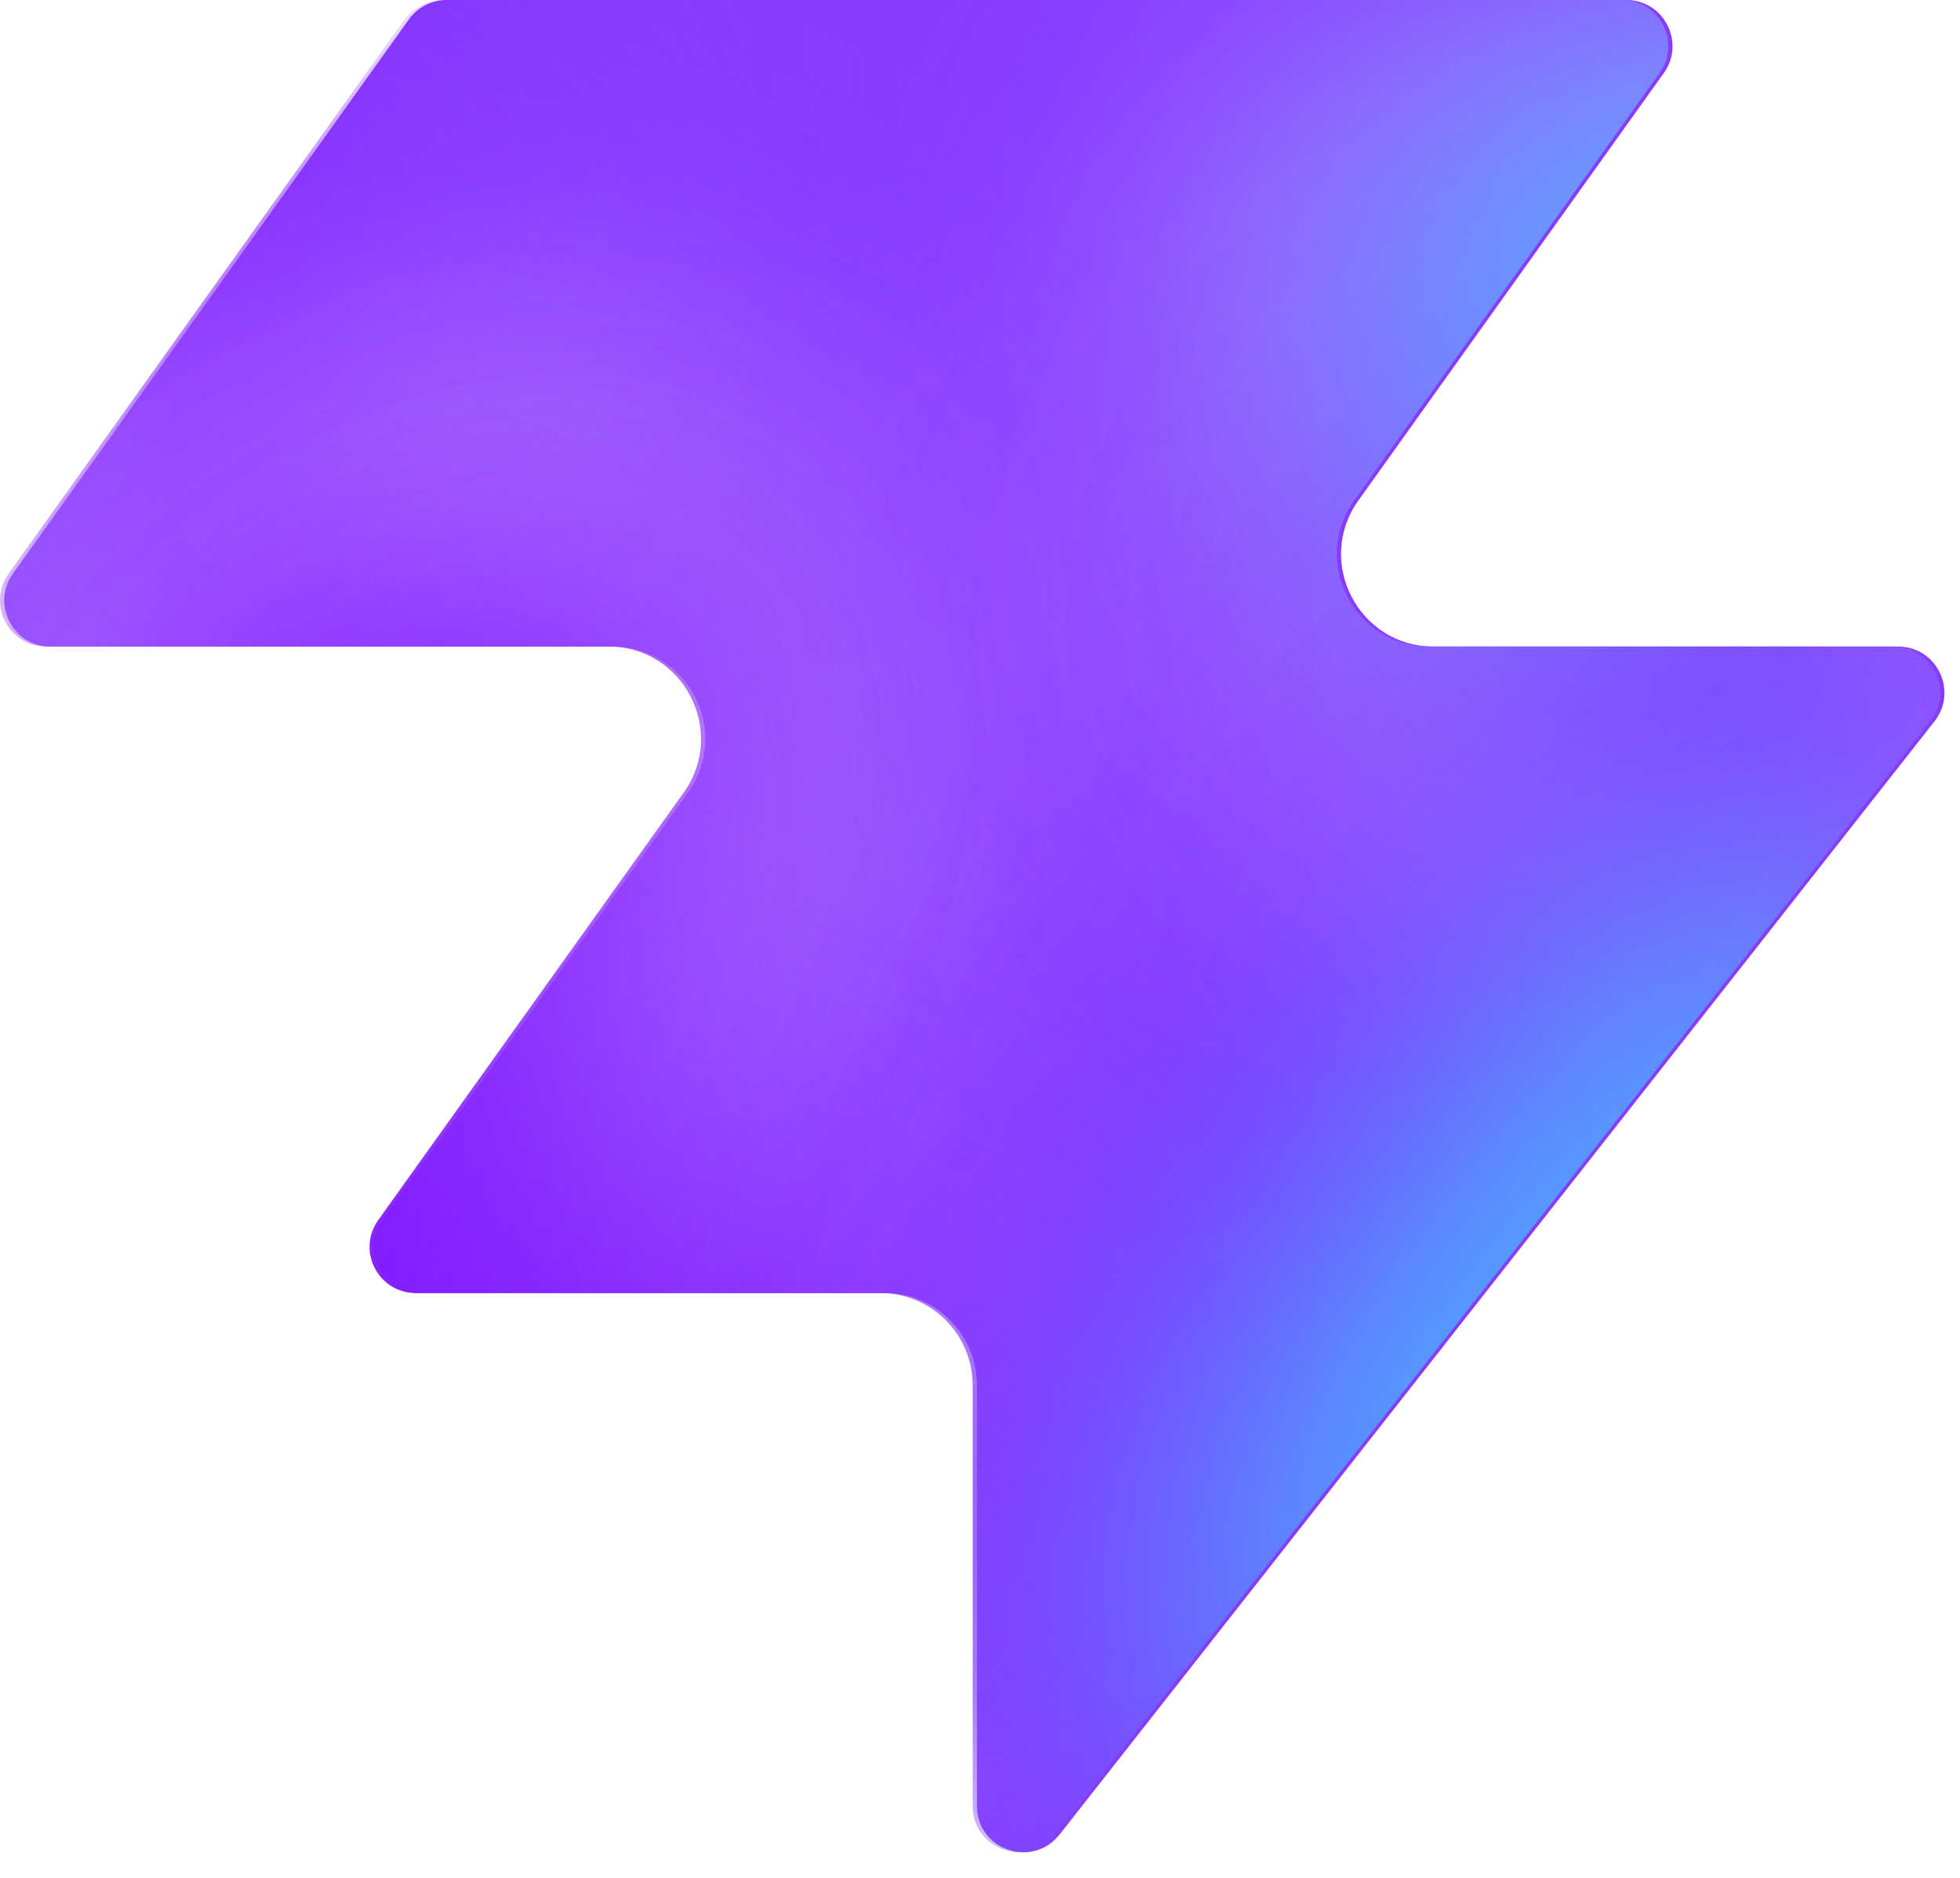
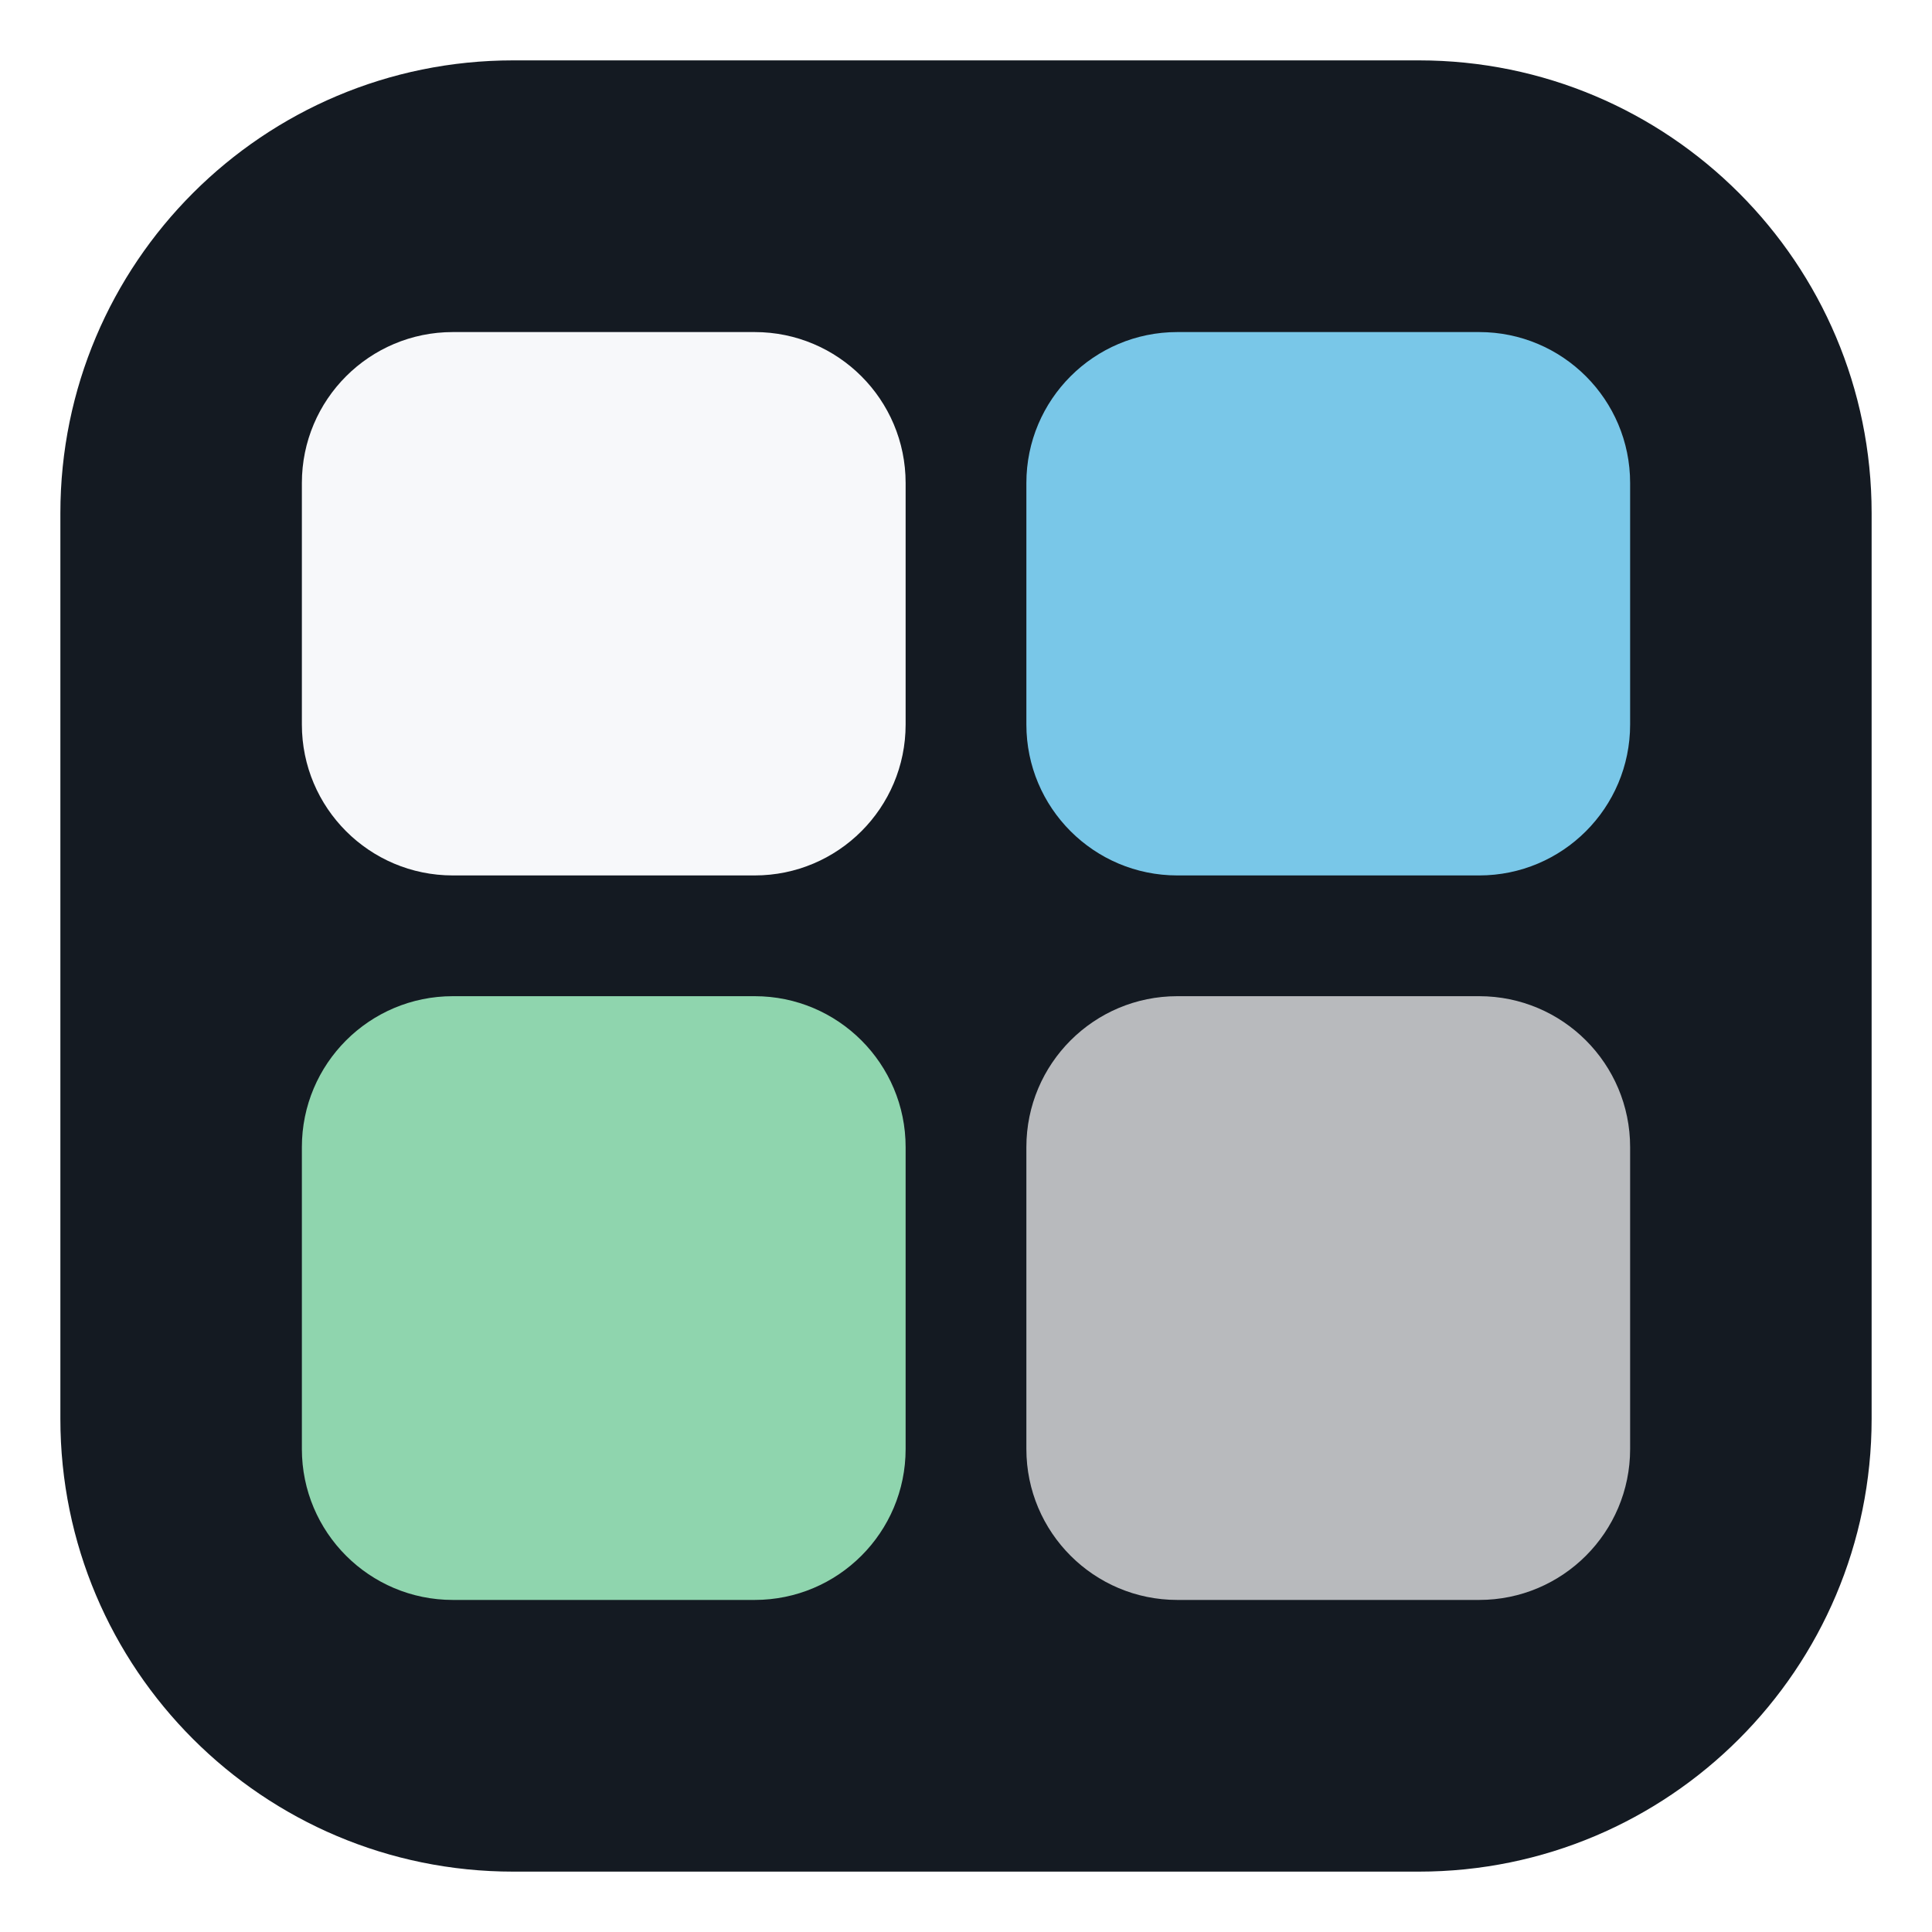
- <svg xmlns="http://www.w3.org/2000/svg" width="48" height="46" fill="none" viewBox="0 0 48 46">
-   <path fill="#863bff" d="M25.946 44.938c-.664.845-2.021.375-2.021-.698V33.937a2.26 2.26 0 0 0-2.262-2.262H10.287c-.92 0-1.456-1.04-.92-1.788l7.48-10.471c1.07-1.497 0-3.578-1.842-3.578H1.237c-.92 0-1.456-1.04-.92-1.788L10.013.474c.214-.297.556-.474.92-.474h28.894c.92 0 1.456 1.04.92 1.788l-7.48 10.471c-1.07 1.498 0 3.579 1.842 3.579h11.377c.943 0 1.473 1.088.89 1.83L25.947 44.94z" style="fill:#863bff;fill:color(display-p3 .525 .23 1);fill-opacity:1" />
-   <mask id="a" width="48" height="46" x="0" y="0" maskUnits="userSpaceOnUse" style="mask-type:alpha">
-     <path fill="#000" d="M25.842 44.938c-.664.844-2.021.375-2.021-.698V33.937a2.26 2.26 0 0 0-2.262-2.262H10.183c-.92 0-1.456-1.04-.92-1.788l7.48-10.471c1.07-1.498 0-3.579-1.842-3.579H1.133c-.92 0-1.456-1.04-.92-1.787L9.91.473c.214-.297.556-.474.92-.474h28.894c.92 0 1.456 1.04.92 1.788l-7.48 10.471c-1.07 1.498 0 3.578 1.842 3.578h11.377c.943 0 1.473 1.088.89 1.832L25.843 44.94z" style="fill:#000;fill-opacity:1" />
-   </mask>
-   <g mask="url(#a)">
-     <g filter="url(#b)">
-       <ellipse cx="5.508" cy="14.704" fill="#ede6ff" rx="5.508" ry="14.704" style="fill:#ede6ff;fill:color(display-p3 .927 .903 1);fill-opacity:1" transform="matrix(.00324 1 1 -.00324 -4.47 31.516)" />
-     </g>
-     <g filter="url(#c)">
-       <ellipse cx="10.399" cy="29.851" fill="#ede6ff" rx="10.399" ry="29.851" style="fill:#ede6ff;fill:color(display-p3 .927 .903 1);fill-opacity:1" transform="matrix(.00324 1 1 -.00324 -39.328 7.883)" />
-     </g>
-     <g filter="url(#d)">
-       <ellipse cx="5.508" cy="30.487" fill="#7e14ff" rx="5.508" ry="30.487" style="fill:#7e14ff;fill:color(display-p3 .492 .077 1);fill-opacity:1" transform="rotate(89.814 -25.913 -14.639)scale(1 -1)" />
-     </g>
-     <g filter="url(#e)">
-       <ellipse cx="5.508" cy="30.599" fill="#7e14ff" rx="5.508" ry="30.599" style="fill:#7e14ff;fill:color(display-p3 .492 .077 1);fill-opacity:1" transform="rotate(89.814 -32.644 -3.334)scale(1 -1)" />
-     </g>
-     <g filter="url(#f)">
-       <ellipse cx="5.508" cy="30.599" fill="#7e14ff" rx="5.508" ry="30.599" style="fill:#7e14ff;fill:color(display-p3 .492 .077 1);fill-opacity:1" transform="matrix(.00324 1 1 -.00324 -34.34 30.47)" />
-     </g>
-     <g filter="url(#g)">
-       <ellipse cx="14.072" cy="22.078" fill="#ede6ff" rx="14.072" ry="22.078" style="fill:#ede6ff;fill:color(display-p3 .927 .903 1);fill-opacity:1" transform="rotate(93.35 24.506 48.493)scale(-1 1)" />
-     </g>
-     <g filter="url(#h)">
-       <ellipse cx="3.47" cy="21.501" fill="#7e14ff" rx="3.47" ry="21.501" style="fill:#7e14ff;fill:color(display-p3 .492 .077 1);fill-opacity:1" transform="rotate(89.009 28.708 47.59)scale(-1 1)" />
-     </g>
-     <g filter="url(#i)">
-       <ellipse cx="3.47" cy="21.501" fill="#7e14ff" rx="3.47" ry="21.501" style="fill:#7e14ff;fill:color(display-p3 .492 .077 1);fill-opacity:1" transform="rotate(89.009 28.708 47.59)scale(-1 1)" />
-     </g>
-     <g filter="url(#j)">
-       <ellipse cx=".387" cy="8.972" fill="#7e14ff" rx="4.407" ry="29.108" style="fill:#7e14ff;fill:color(display-p3 .492 .077 1);fill-opacity:1" transform="rotate(39.51 .387 8.972)" />
-     </g>
-     <g filter="url(#k)">
-       <ellipse cx="47.523" cy="-6.092" fill="#7e14ff" rx="4.407" ry="29.108" style="fill:#7e14ff;fill:color(display-p3 .492 .077 1);fill-opacity:1" transform="rotate(37.892 47.523 -6.092)" />
-     </g>
-     <g filter="url(#l)">
-       <ellipse cx="41.412" cy="6.333" fill="#47bfff" rx="5.971" ry="9.665" style="fill:#47bfff;fill:color(display-p3 .28 .748 1);fill-opacity:1" transform="rotate(37.892 41.412 6.333)" />
-     </g>
-     <g filter="url(#m)">
-       <ellipse cx="-1.879" cy="38.332" fill="#7e14ff" rx="4.407" ry="29.108" style="fill:#7e14ff;fill:color(display-p3 .492 .077 1);fill-opacity:1" transform="rotate(37.892 -1.88 38.332)" />
-     </g>
-     <g filter="url(#n)">
-       <ellipse cx="-1.879" cy="38.332" fill="#7e14ff" rx="4.407" ry="29.108" style="fill:#7e14ff;fill:color(display-p3 .492 .077 1);fill-opacity:1" transform="rotate(37.892 -1.88 38.332)" />
-     </g>
-     <g filter="url(#o)">
-       <ellipse cx="35.651" cy="29.907" fill="#7e14ff" rx="4.407" ry="29.108" style="fill:#7e14ff;fill:color(display-p3 .492 .077 1);fill-opacity:1" transform="rotate(37.892 35.651 29.907)" />
-     </g>
-     <g filter="url(#p)">
-       <ellipse cx="38.418" cy="32.4" fill="#47bfff" rx="5.971" ry="15.297" style="fill:#47bfff;fill:color(display-p3 .28 .748 1);fill-opacity:1" transform="rotate(37.892 38.418 32.4)" />
-     </g>
-   </g>
-   <defs>
-     <filter id="b" width="60.045" height="41.654" x="-19.77" y="16.149" color-interpolation-filters="sRGB" filterUnits="userSpaceOnUse">
-       <feFlood flood-opacity="0" result="BackgroundImageFix" />
-       <feBlend in="SourceGraphic" in2="BackgroundImageFix" result="shape" />
-       <feGaussianBlur result="effect1_foregroundBlur_2002_17158" stdDeviation="7.659" />
-     </filter>
-     <filter id="c" width="90.34" height="51.437" x="-54.613" y="-7.533" color-interpolation-filters="sRGB" filterUnits="userSpaceOnUse">
-       <feFlood flood-opacity="0" result="BackgroundImageFix" />
-       <feBlend in="SourceGraphic" in2="BackgroundImageFix" result="shape" />
-       <feGaussianBlur result="effect1_foregroundBlur_2002_17158" stdDeviation="7.659" />
-     </filter>
-     <filter id="d" width="79.355" height="29.4" x="-49.64" y="2.03" color-interpolation-filters="sRGB" filterUnits="userSpaceOnUse">
-       <feFlood flood-opacity="0" result="BackgroundImageFix" />
-       <feBlend in="SourceGraphic" in2="BackgroundImageFix" result="shape" />
-       <feGaussianBlur result="effect1_foregroundBlur_2002_17158" stdDeviation="4.596" />
-     </filter>
-     <filter id="e" width="79.579" height="29.4" x="-45.045" y="20.029" color-interpolation-filters="sRGB" filterUnits="userSpaceOnUse">
-       <feFlood flood-opacity="0" result="BackgroundImageFix" />
-       <feBlend in="SourceGraphic" in2="BackgroundImageFix" result="shape" />
-       <feGaussianBlur result="effect1_foregroundBlur_2002_17158" stdDeviation="4.596" />
-     </filter>
-     <filter id="f" width="79.579" height="29.4" x="-43.513" y="21.178" color-interpolation-filters="sRGB" filterUnits="userSpaceOnUse">
-       <feFlood flood-opacity="0" result="BackgroundImageFix" />
-       <feBlend in="SourceGraphic" in2="BackgroundImageFix" result="shape" />
-       <feGaussianBlur result="effect1_foregroundBlur_2002_17158" stdDeviation="4.596" />
-     </filter>
-     <filter id="g" width="74.749" height="58.852" x="15.756" y="-17.901" color-interpolation-filters="sRGB" filterUnits="userSpaceOnUse">
-       <feFlood flood-opacity="0" result="BackgroundImageFix" />
-       <feBlend in="SourceGraphic" in2="BackgroundImageFix" result="shape" />
-       <feGaussianBlur result="effect1_foregroundBlur_2002_17158" stdDeviation="7.659" />
-     </filter>
-     <filter id="h" width="61.377" height="25.362" x="23.548" y="2.284" color-interpolation-filters="sRGB" filterUnits="userSpaceOnUse">
-       <feFlood flood-opacity="0" result="BackgroundImageFix" />
-       <feBlend in="SourceGraphic" in2="BackgroundImageFix" result="shape" />
-       <feGaussianBlur result="effect1_foregroundBlur_2002_17158" stdDeviation="4.596" />
-     </filter>
-     <filter id="i" width="61.377" height="25.362" x="23.548" y="2.284" color-interpolation-filters="sRGB" filterUnits="userSpaceOnUse">
-       <feFlood flood-opacity="0" result="BackgroundImageFix" />
-       <feBlend in="SourceGraphic" in2="BackgroundImageFix" result="shape" />
-       <feGaussianBlur result="effect1_foregroundBlur_2002_17158" stdDeviation="4.596" />
-     </filter>
-     <filter id="j" width="56.045" height="63.649" x="-27.636" y="-22.853" color-interpolation-filters="sRGB" filterUnits="userSpaceOnUse">
-       <feFlood flood-opacity="0" result="BackgroundImageFix" />
-       <feBlend in="SourceGraphic" in2="BackgroundImageFix" result="shape" />
-       <feGaussianBlur result="effect1_foregroundBlur_2002_17158" stdDeviation="4.596" />
-     </filter>
-     <filter id="k" width="54.814" height="64.646" x="20.116" y="-38.415" color-interpolation-filters="sRGB" filterUnits="userSpaceOnUse">
-       <feFlood flood-opacity="0" result="BackgroundImageFix" />
-       <feBlend in="SourceGraphic" in2="BackgroundImageFix" result="shape" />
-       <feGaussianBlur result="effect1_foregroundBlur_2002_17158" stdDeviation="4.596" />
-     </filter>
-     <filter id="l" width="33.541" height="35.313" x="24.641" y="-11.323" color-interpolation-filters="sRGB" filterUnits="userSpaceOnUse">
-       <feFlood flood-opacity="0" result="BackgroundImageFix" />
-       <feBlend in="SourceGraphic" in2="BackgroundImageFix" result="shape" />
-       <feGaussianBlur result="effect1_foregroundBlur_2002_17158" stdDeviation="4.596" />
-     </filter>
-     <filter id="m" width="54.814" height="64.646" x="-29.286" y="6.009" color-interpolation-filters="sRGB" filterUnits="userSpaceOnUse">
-       <feFlood flood-opacity="0" result="BackgroundImageFix" />
-       <feBlend in="SourceGraphic" in2="BackgroundImageFix" result="shape" />
-       <feGaussianBlur result="effect1_foregroundBlur_2002_17158" stdDeviation="4.596" />
-     </filter>
-     <filter id="n" width="54.814" height="64.646" x="-29.286" y="6.009" color-interpolation-filters="sRGB" filterUnits="userSpaceOnUse">
-       <feFlood flood-opacity="0" result="BackgroundImageFix" />
-       <feBlend in="SourceGraphic" in2="BackgroundImageFix" result="shape" />
-       <feGaussianBlur result="effect1_foregroundBlur_2002_17158" stdDeviation="4.596" />
-     </filter>
-     <filter id="o" width="54.814" height="64.646" x="8.244" y="-2.416" color-interpolation-filters="sRGB" filterUnits="userSpaceOnUse">
-       <feFlood flood-opacity="0" result="BackgroundImageFix" />
-       <feBlend in="SourceGraphic" in2="BackgroundImageFix" result="shape" />
-       <feGaussianBlur result="effect1_foregroundBlur_2002_17158" stdDeviation="4.596" />
-     </filter>
-     <filter id="p" width="39.409" height="43.623" x="18.713" y="10.588" color-interpolation-filters="sRGB" filterUnits="userSpaceOnUse">
-       <feFlood flood-opacity="0" result="BackgroundImageFix" />
-       <feBlend in="SourceGraphic" in2="BackgroundImageFix" result="shape" />
-       <feGaussianBlur result="effect1_foregroundBlur_2002_17158" stdDeviation="4.596" />
-     </filter>
-   </defs>
+ <svg xmlns="http://www.w3.org/2000/svg" viewBox="0 0 64 64">
+   <rect x="2" y="2" width="60" height="60" rx="15" fill="#141a22" />
+   <rect x="10" y="11" width="20" height="18" rx="5" fill="#f7f8fa" />
+   <rect x="34" y="11" width="20" height="18" rx="5" fill="#79c7e8" />
+   <rect x="10" y="33" width="20" height="20" rx="5" fill="#8fd5ae" />
+   <rect x="34" y="33" width="20" height="20" rx="5" fill="#f7f8fa" opacity=".72" />
</svg>
